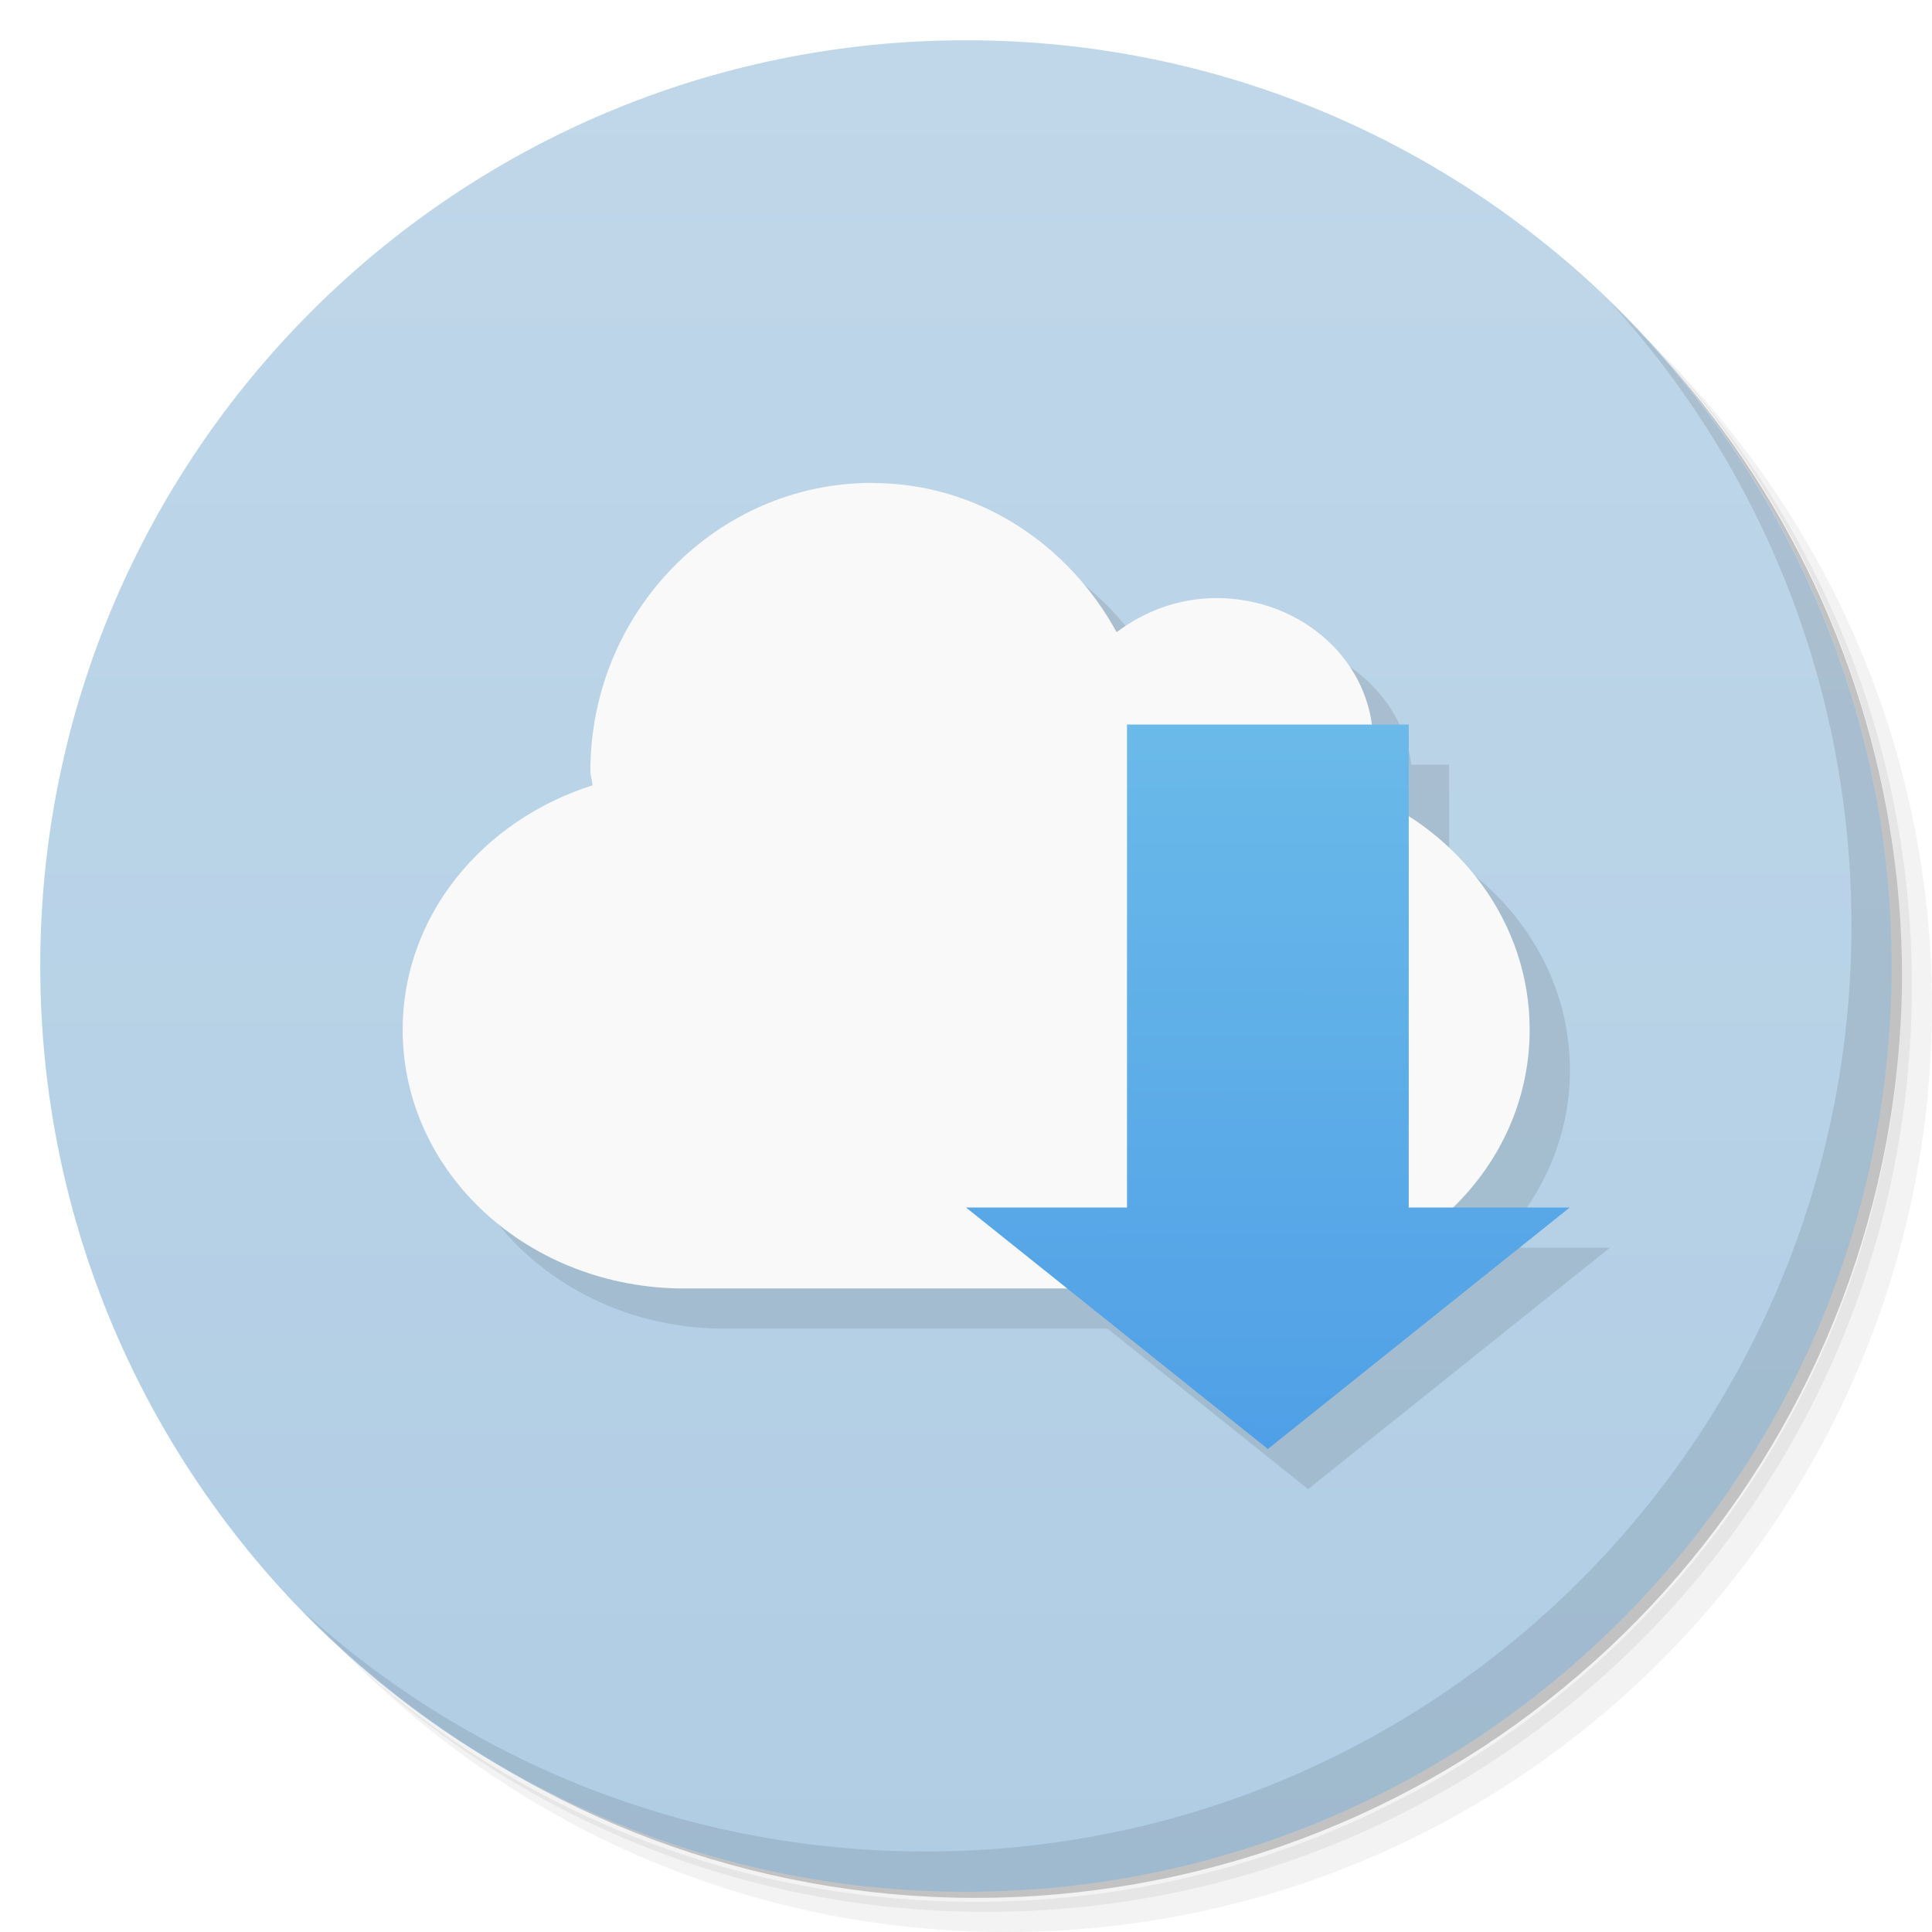
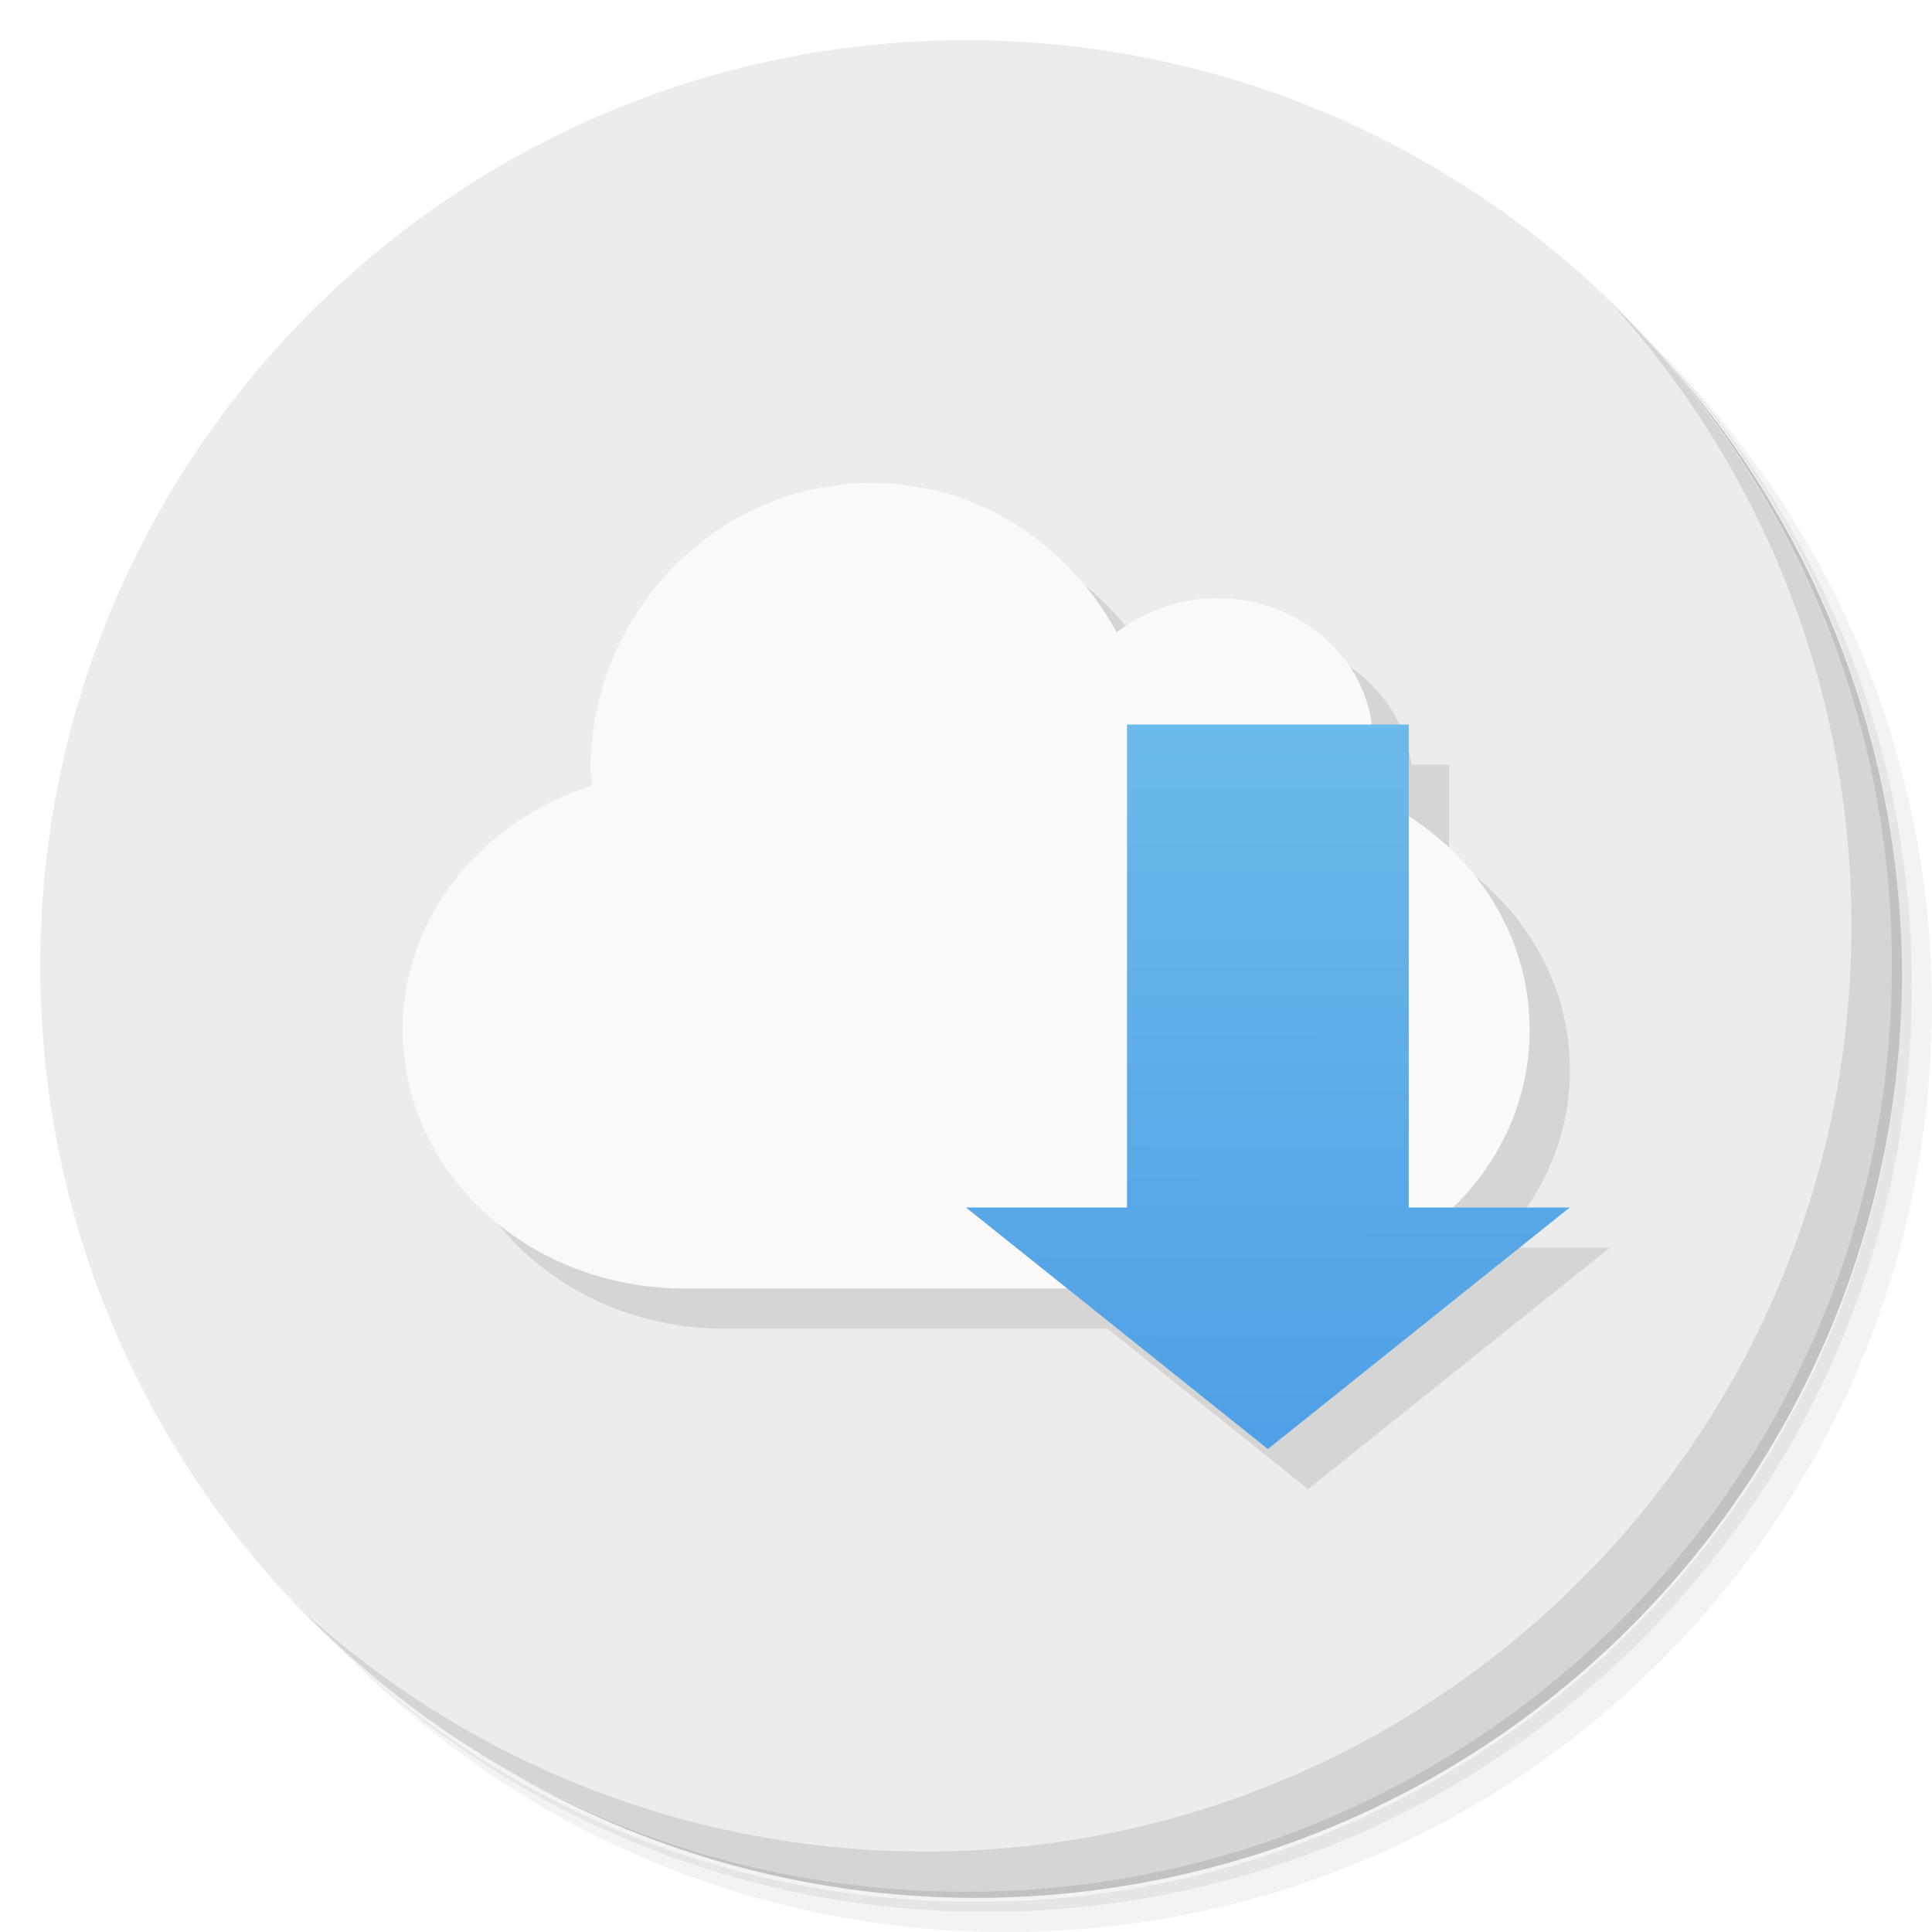
- <svg xmlns="http://www.w3.org/2000/svg" viewBox="0 0 48 48">
-   <defs>
+ <svg xmlns="http://www.w3.org/2000/svg" viewBox="0 0 48 48" id="svg2" version="1.1">
+   <defs id="defs4">
    <linearGradient id="linearGradient3764" x1="1" x2="47" gradientUnits="userSpaceOnUse" gradientTransform="matrix(0,-1,1,0,-1.5e-6,48)">
-       <stop style="stop-color:#b0cde4;stop-opacity:1" />
-       <stop offset="1" style="stop-color:#c0d7e9;stop-opacity:1" />
+       <stop style="stop-color:#b0cde4;stop-opacity:1" id="stop7" />
+       <stop offset="1" style="stop-color:#c0d7e9;stop-opacity:1" id="stop9" />
    </linearGradient>
    <linearGradient id="linear0" gradientUnits="userSpaceOnUse" x1="9.01" y1="13.547" x2="9.05" y2="0.025" gradientTransform="matrix(3.543307,0,0,3.543307,0,0)">
-       <stop style="stop-color:#3d8ee5;stop-opacity:1" />
-       <stop offset="1" style="stop-color:#86d4ec;stop-opacity:1" />
+       <stop style="stop-color:#3d8ee5;stop-opacity:1" id="stop12" />
+       <stop offset="1" style="stop-color:#86d4ec;stop-opacity:1" id="stop14" />
    </linearGradient>
  </defs>
-   <g>
-     <path d="m 36.31 5 c 5.859 4.062 9.688 10.831 9.688 18.5 c 0 12.426 -10.07 22.5 -22.5 22.5 c -7.669 0 -14.438 -3.828 -18.5 -9.688 c 1.037 1.822 2.306 3.499 3.781 4.969 c 4.085 3.712 9.514 5.969 15.469 5.969 c 12.703 0 23 -10.298 23 -23 c 0 -5.954 -2.256 -11.384 -5.969 -15.469 c -1.469 -1.475 -3.147 -2.744 -4.969 -3.781 z m 4.969 3.781 c 3.854 4.113 6.219 9.637 6.219 15.719 c 0 12.703 -10.297 23 -23 23 c -6.081 0 -11.606 -2.364 -15.719 -6.219 c 4.16 4.144 9.883 6.719 16.219 6.719 c 12.703 0 23 -10.298 23 -23 c 0 -6.335 -2.575 -12.06 -6.719 -16.219 z" style="opacity:0.05" />
-     <path d="m 41.28 8.781 c 3.712 4.085 5.969 9.514 5.969 15.469 c 0 12.703 -10.297 23 -23 23 c -5.954 0 -11.384 -2.256 -15.469 -5.969 c 4.113 3.854 9.637 6.219 15.719 6.219 c 12.703 0 23 -10.298 23 -23 c 0 -6.081 -2.364 -11.606 -6.219 -15.719 z" style="opacity:0.1" />
-     <path d="m 31.25 2.375 c 8.615 3.154 14.75 11.417 14.75 21.13 c 0 12.426 -10.07 22.5 -22.5 22.5 c -9.708 0 -17.971 -6.135 -21.12 -14.75 a 23 23 0 0 0 44.875 -7 a 23 23 0 0 0 -16 -21.875 z" style="opacity:0.2" />
+   <g id="g16">
+     <path d="m 36.31 5 c 5.859 4.062 9.688 10.831 9.688 18.5 c 0 12.426 -10.07 22.5 -22.5 22.5 c -7.669 0 -14.438 -3.828 -18.5 -9.688 c 1.037 1.822 2.306 3.499 3.781 4.969 c 4.085 3.712 9.514 5.969 15.469 5.969 c 12.703 0 23 -10.298 23 -23 c 0 -5.954 -2.256 -11.384 -5.969 -15.469 c -1.469 -1.475 -3.147 -2.744 -4.969 -3.781 z m 4.969 3.781 c 3.854 4.113 6.219 9.637 6.219 15.719 c 0 12.703 -10.297 23 -23 23 c -6.081 0 -11.606 -2.364 -15.719 -6.219 c 4.16 4.144 9.883 6.719 16.219 6.719 c 12.703 0 23 -10.298 23 -23 c 0 -6.335 -2.575 -12.06 -6.719 -16.219 z" style="opacity:0.05" id="path18" />
+     <path d="m 41.28 8.781 c 3.712 4.085 5.969 9.514 5.969 15.469 c 0 12.703 -10.297 23 -23 23 c -5.954 0 -11.384 -2.256 -15.469 -5.969 c 4.113 3.854 9.637 6.219 15.719 6.219 c 12.703 0 23 -10.298 23 -23 c 0 -6.081 -2.364 -11.606 -6.219 -15.719 z" style="opacity:0.1" id="path20" />
+     <path d="m 31.25 2.375 c 8.615 3.154 14.75 11.417 14.75 21.13 c 0 12.426 -10.07 22.5 -22.5 22.5 c -9.708 0 -17.971 -6.135 -21.12 -14.75 a 23 23 0 0 0 44.875 -7 a 23 23 0 0 0 -16 -21.875 z" style="opacity:0.2" id="path22" />
  </g>
-   <g>
-     <path d="m 24 1 c 12.703 0 23 10.297 23 23 c 0 12.703 -10.297 23 -23 23 -12.703 0 -23 -10.297 -23 -23 0 -12.703 10.297 -23 23 -23 z" style="fill:url(#linearGradient3764);fill-opacity:1" />
+   <g id="g24" style="fill:#ececec;fill-opacity:1">
+     <path d="m 24 1 c 12.703 0 23 10.297 23 23 c 0 12.703 -10.297 23 -23 23 -12.703 0 -23 -10.297 -23 -23 0 -12.703 10.297 -23 23 -23 z" style="fill:#ececec;fill-opacity:1" id="path26" />
  </g>
-   <g>
-     <g>
-       <g transform="translate(1,1)">
-         <g style="opacity:0.1">
-           <g>
-             <path d="m 22.668 12.996 c -3.863 0 -7 3.215 -7 7.16 c 0 0.121 0.051 0.234 0.051 0.355 c -2.742 0.871 -4.715 3.25 -4.715 6.07 c 0 3.563 3.125 6.43 7 6.43 l 9.512 0 l 4.984 3.988 l 7.5 -6 l -2.906 0 c 1.182 -1.148 1.91 -2.697 1.91 -4.418 c 0 -2.191 -1.191 -4.125 -3 -5.289 l 0 -2.293 l -0.936 0 c -0.237 -1.767 -1.857 -3.141 -3.842 -3.141 c -0.945 0 -1.804 0.336 -2.48 0.848 c -1.195 -2.187 -3.445 -3.707 -6.074 -3.707 l 0 -0.004 z" transform="translate(-1,-1)" />
+   <g id="g28">
+     <g id="g30">
+       <g transform="translate(1,1)" id="g32">
+         <g style="opacity:0.1" id="g34">
+           <g id="g36">
+             <path d="m 22.668 12.996 c -3.863 0 -7 3.215 -7 7.16 c 0 0.121 0.051 0.234 0.051 0.355 c -2.742 0.871 -4.715 3.25 -4.715 6.07 c 0 3.563 3.125 6.43 7 6.43 l 9.512 0 l 4.984 3.988 l 7.5 -6 l -2.906 0 c 1.182 -1.148 1.91 -2.697 1.91 -4.418 c 0 -2.191 -1.191 -4.125 -3 -5.289 l 0 -2.293 l -0.936 0 c -0.237 -1.767 -1.857 -3.141 -3.842 -3.141 c -0.945 0 -1.804 0.336 -2.48 0.848 c -1.195 -2.187 -3.445 -3.707 -6.074 -3.707 l 0 -0.004 z" transform="translate(-1,-1)" id="path38" />
          </g>
        </g>
      </g>
    </g>
  </g>
-   <g>
-     <g>
-       <g>
-         <path d="m 21.668 12 c 2.629 0 4.879 1.52 6.074 3.707 c 0.676 -0.512 1.535 -0.848 2.48 -0.848 c 2.148 0 3.891 1.602 3.891 3.578 c 0 0.445 -0.078 0.859 -0.242 1.254 c 2.441 1 4.133 3.27 4.133 5.891 c 0 3.578 -3.125 6.43 -7 6.43 l -14 0 c -3.875 0 -7 -2.867 -7 -6.43 c 0 -2.82 1.973 -5.199 4.715 -6.07 c 0 -0.121 -0.051 -0.234 -0.051 -0.355 c 0 -3.945 3.137 -7.16 7 -7.16 m 0 0.004" style="fill:#f9f9f9;fill-opacity:1;stroke:none;fill-rule:evenodd" />
-         <path d="m 28 18 l 7 0 l 0 12 l 4 0 l -7.5 6 l -7.5 -6 l 4 0 m 0 -12" style="fill:url(#linear0);stroke:none;fill-rule:nonzero" />
+   <g id="g40">
+     <g id="g42">
+       <g id="g44">
+         <path d="m 21.668 12 c 2.629 0 4.879 1.52 6.074 3.707 c 0.676 -0.512 1.535 -0.848 2.48 -0.848 c 2.148 0 3.891 1.602 3.891 3.578 c 0 0.445 -0.078 0.859 -0.242 1.254 c 2.441 1 4.133 3.27 4.133 5.891 c 0 3.578 -3.125 6.43 -7 6.43 l -14 0 c -3.875 0 -7 -2.867 -7 -6.43 c 0 -2.82 1.973 -5.199 4.715 -6.07 c 0 -0.121 -0.051 -0.234 -0.051 -0.355 c 0 -3.945 3.137 -7.16 7 -7.16 m 0 0.004" style="fill:#f9f9f9;fill-opacity:1;stroke:none;fill-rule:evenodd" id="path46" />
+         <path d="m 28 18 l 7 0 l 0 12 l 4 0 l -7.5 6 l -7.5 -6 l 4 0 m 0 -12" style="fill:url(#linear0);stroke:none;fill-rule:nonzero" id="path48" />
      </g>
    </g>
  </g>
-   <g>
-     <path d="m 40.03 7.531 c 3.712 4.084 5.969 9.514 5.969 15.469 0 12.703 -10.297 23 -23 23 c -5.954 0 -11.384 -2.256 -15.469 -5.969 4.178 4.291 10.01 6.969 16.469 6.969 c 12.703 0 23 -10.298 23 -23 0 -6.462 -2.677 -12.291 -6.969 -16.469 z" style="opacity:0.1" />
+   <g id="g50">
+     <path d="m 40.03 7.531 c 3.712 4.084 5.969 9.514 5.969 15.469 0 12.703 -10.297 23 -23 23 c -5.954 0 -11.384 -2.256 -15.469 -5.969 4.178 4.291 10.01 6.969 16.469 6.969 c 12.703 0 23 -10.298 23 -23 0 -6.462 -2.677 -12.291 -6.969 -16.469 z" style="opacity:0.1" id="path52" />
  </g>
</svg>
